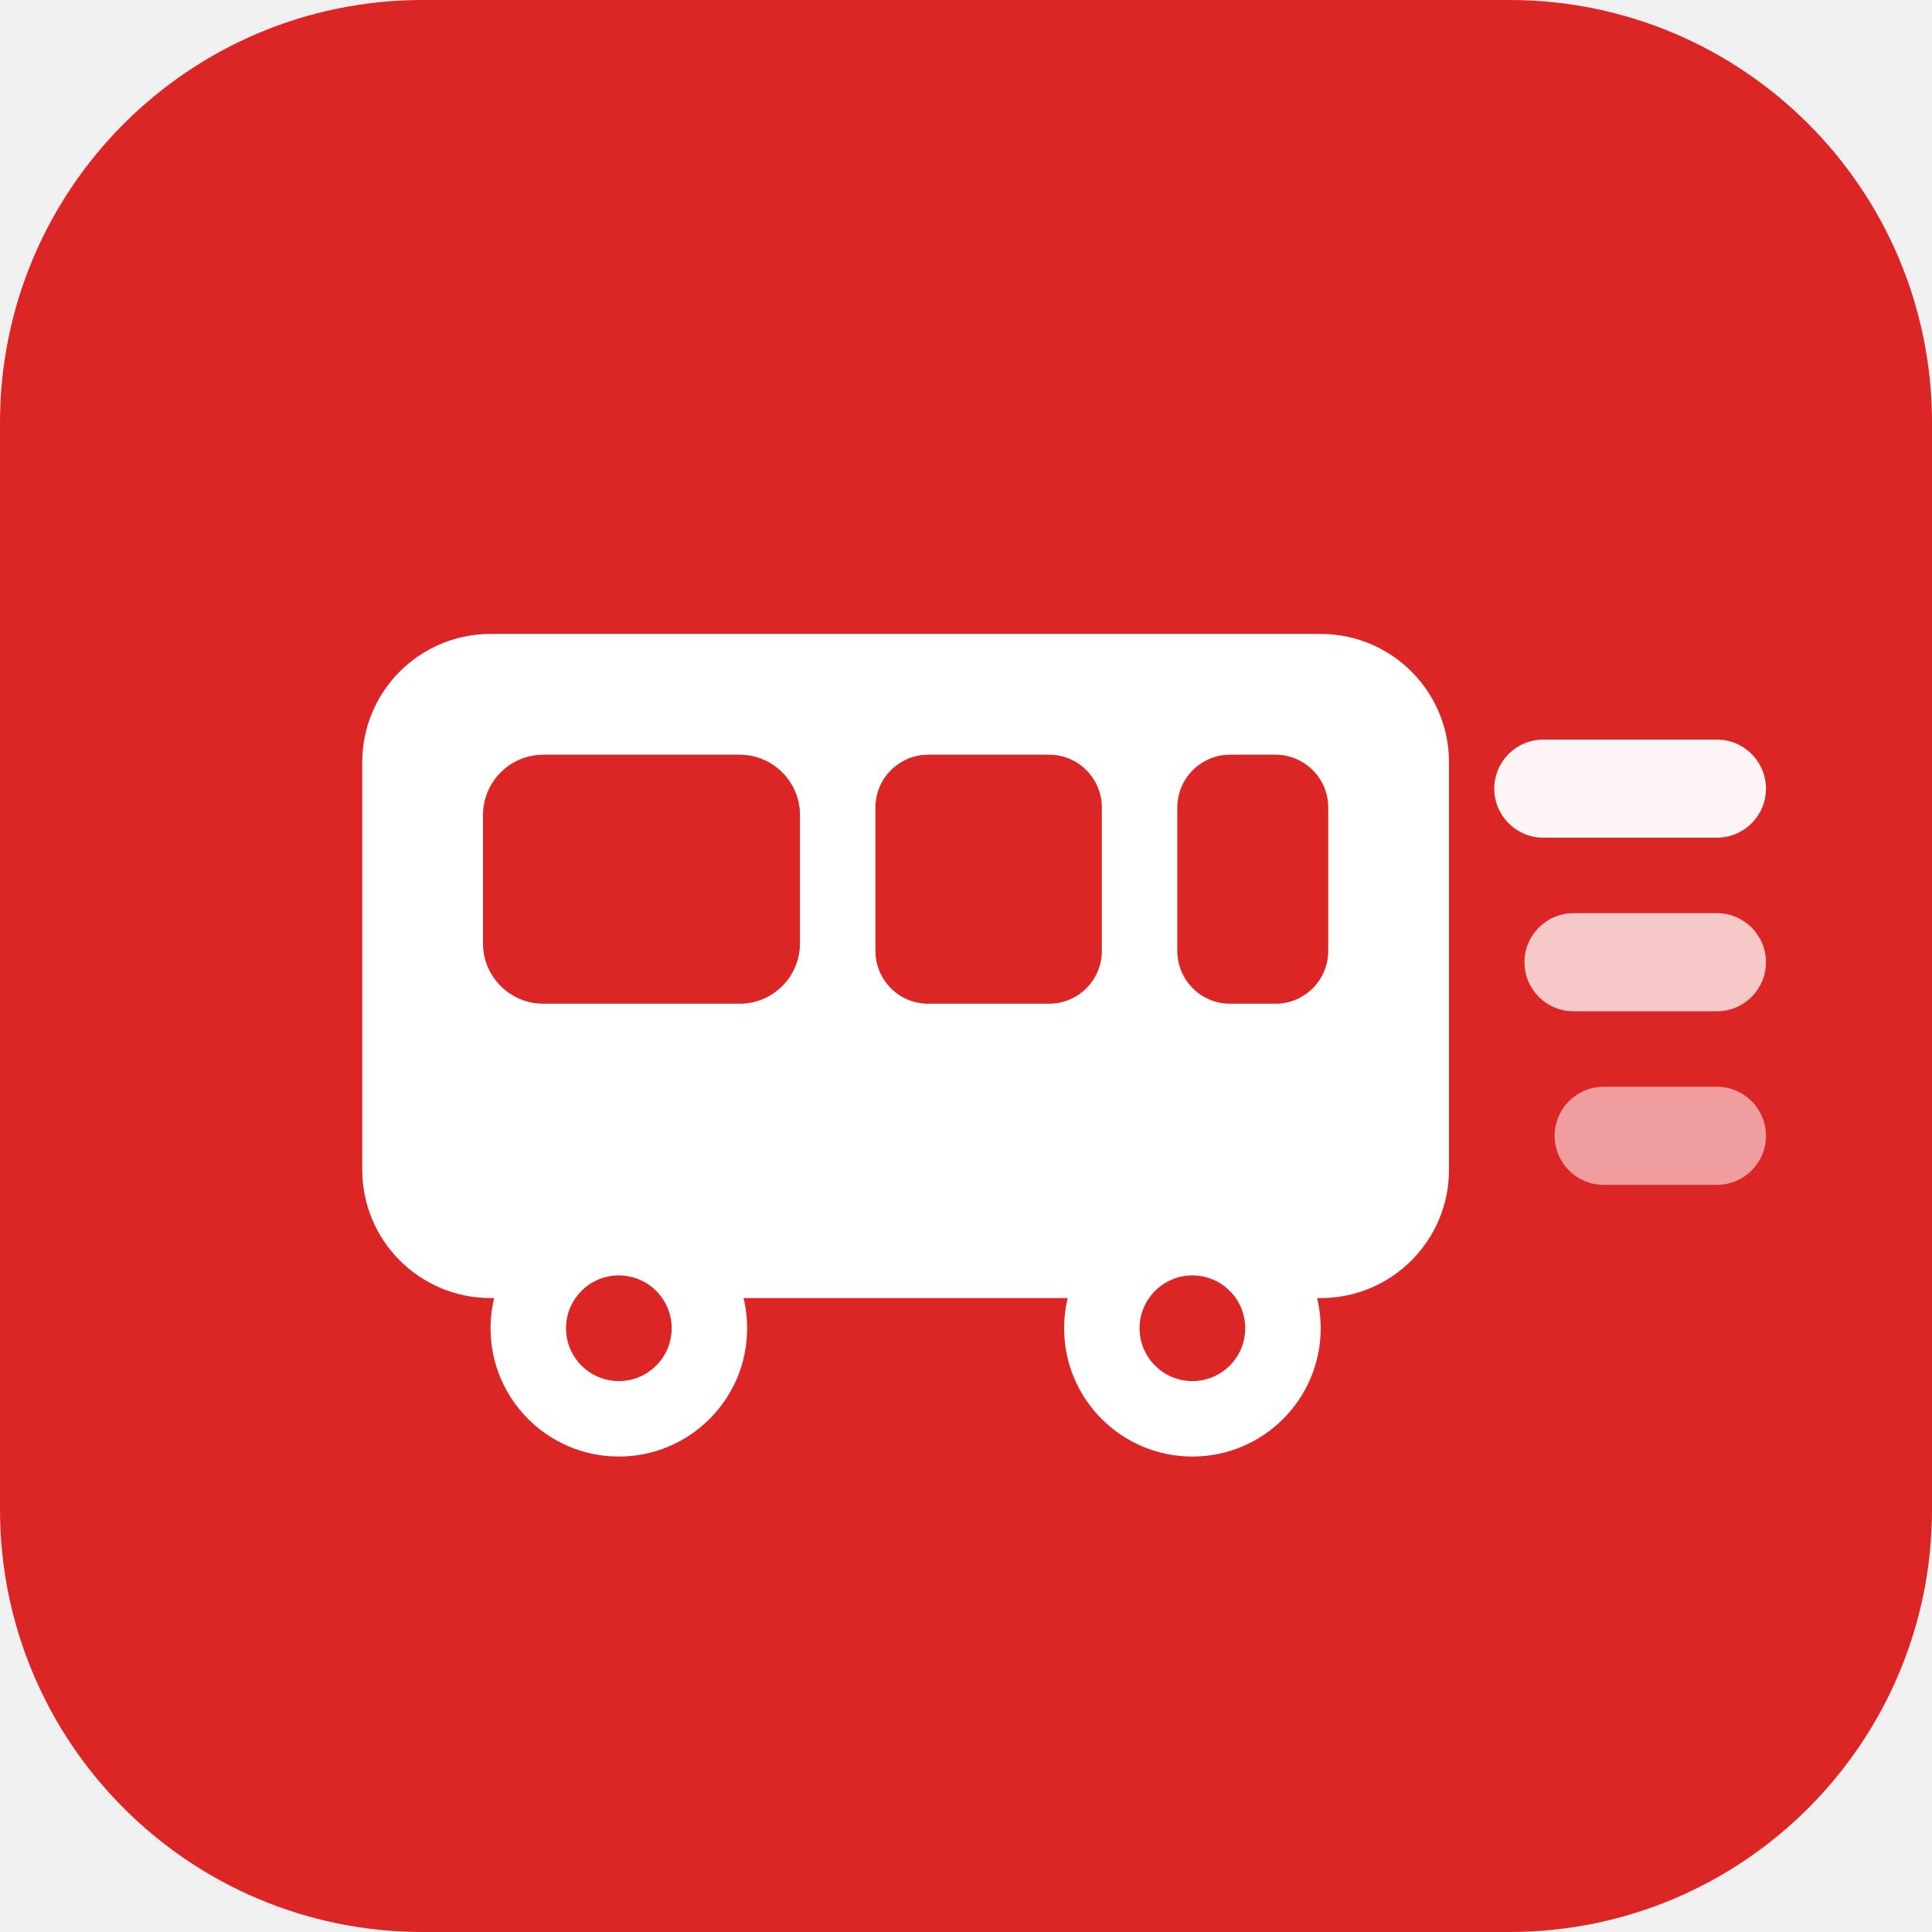
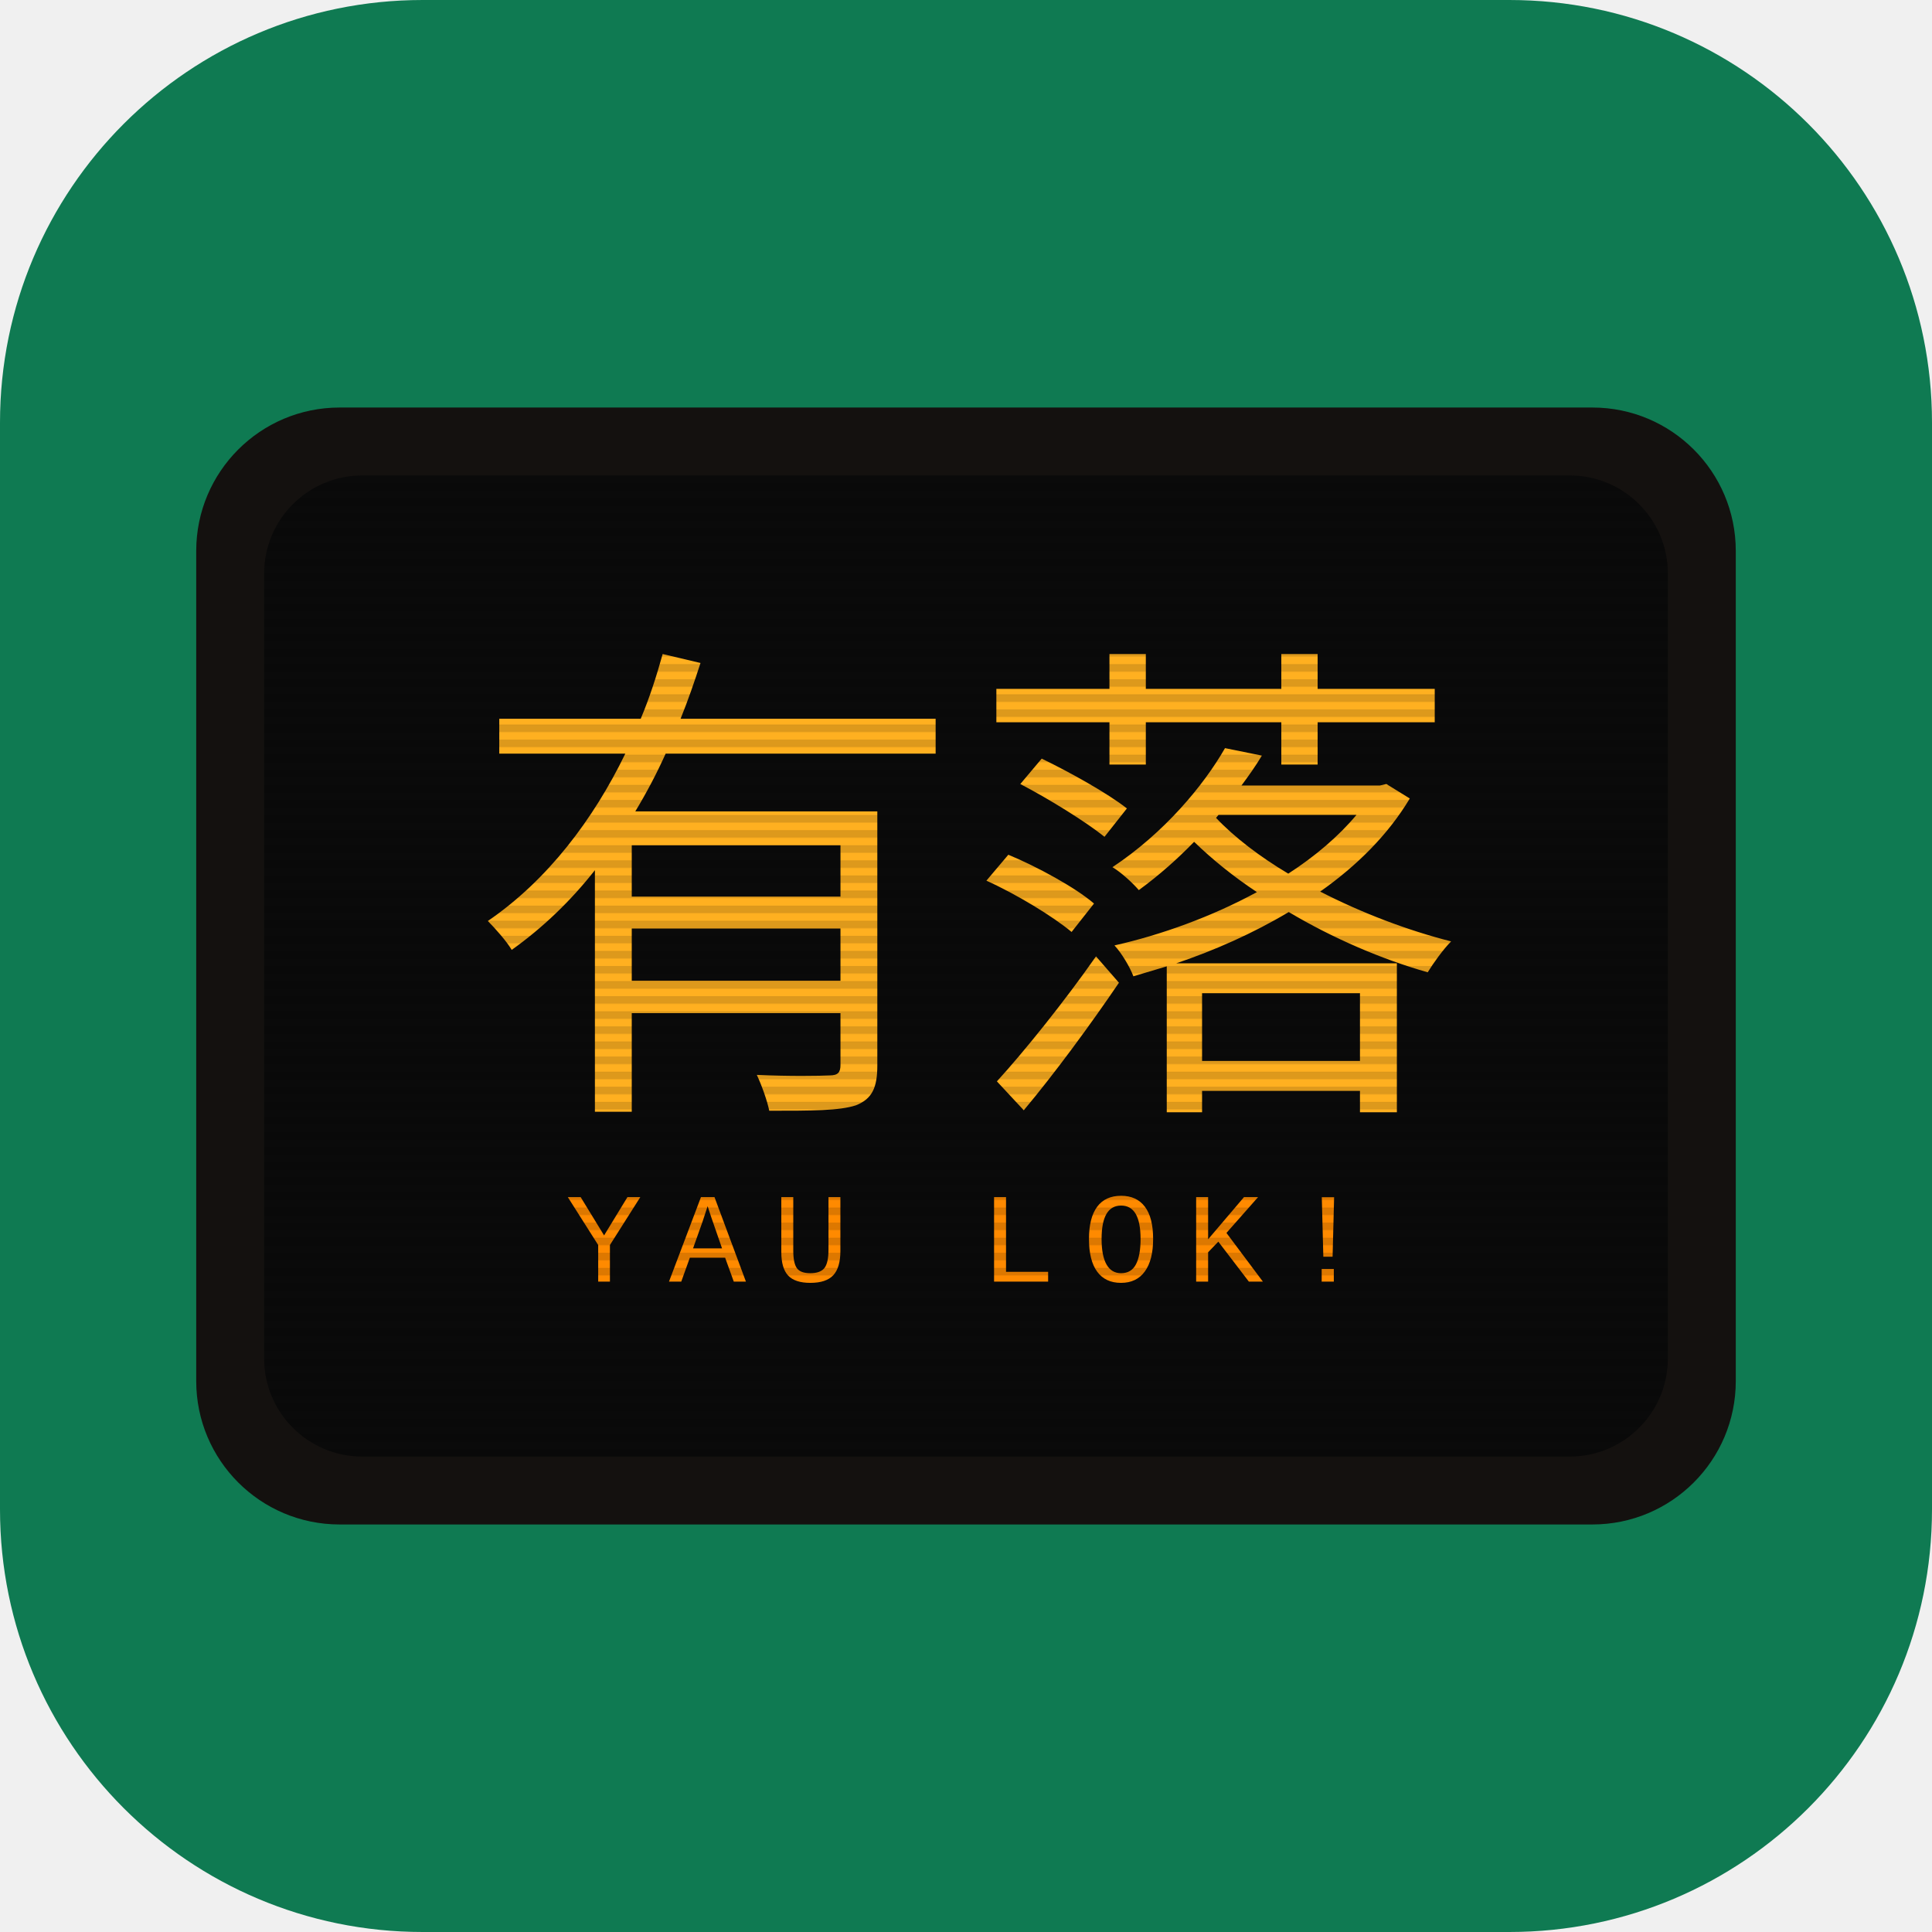
<svg xmlns="http://www.w3.org/2000/svg" viewBox="0 0 512 512">
-   <rect width="512" height="512" rx="112" fill="#dc2626" />
-   <rect x="96" y="168" width="288" height="176" rx="34" fill="#ffffff" />
-   <rect x="128" y="200" width="84" height="66" rx="16" fill="#dc2626" />
-   <rect x="232" y="200" width="60" height="66" rx="14" fill="#dc2626" />
-   <rect x="312" y="200" width="40" height="66" rx="14" fill="#dc2626" />
-   <circle cx="164" cy="352" r="34" fill="#ffffff" />
-   <circle cx="164" cy="352" r="14" fill="#dc2626" />
-   <circle cx="316" cy="352" r="34" fill="#ffffff" />
-   <circle cx="316" cy="352" r="14" fill="#dc2626" />
-   <rect x="396" y="196" width="72" height="26" rx="13" fill="#ffffff" opacity="0.95" />
-   <rect x="404" y="242" width="64" height="26" rx="13" fill="#ffffff" opacity="0.75" />
-   <rect x="412" y="288" width="56" height="26" rx="13" fill="#ffffff" opacity="0.55" />
+   <rect width="512" height="512" rx="112" fill="#0f7a52" />
+   <rect x="52" y="108" width="408" height="296" rx="38" fill="#14110f" />
+   <rect x="70" y="126" width="372" height="260" rx="26" fill="#0a0a0a" />
+   <text x="256" y="238" text-anchor="middle" dominant-baseline="middle" font-family="DotGothic16, 'PingFang HK', 'Noto Sans HK', 'Hiragino Sans', sans-serif" font-size="132" fill="#ffb020">有落</text>
+   <text x="256" y="330" text-anchor="middle" dominant-baseline="middle" font-family="DotGothic16, 'Courier New', monospace" font-size="34" letter-spacing="7" fill="#ff8a00">YAU LOK!</text>
+   <g fill="#0a0a0a" opacity="0.3">
+     <rect x="70" y="126" width="372" height="260" rx="26" fill="url(#scan)" />
+   </g>
+   <defs>
+     <pattern id="scan" width="4" height="4" patternUnits="userSpaceOnUse">
+       <rect width="4" height="2" fill="#000" opacity="0.45" />
+     </pattern>
+   </defs>
</svg>
